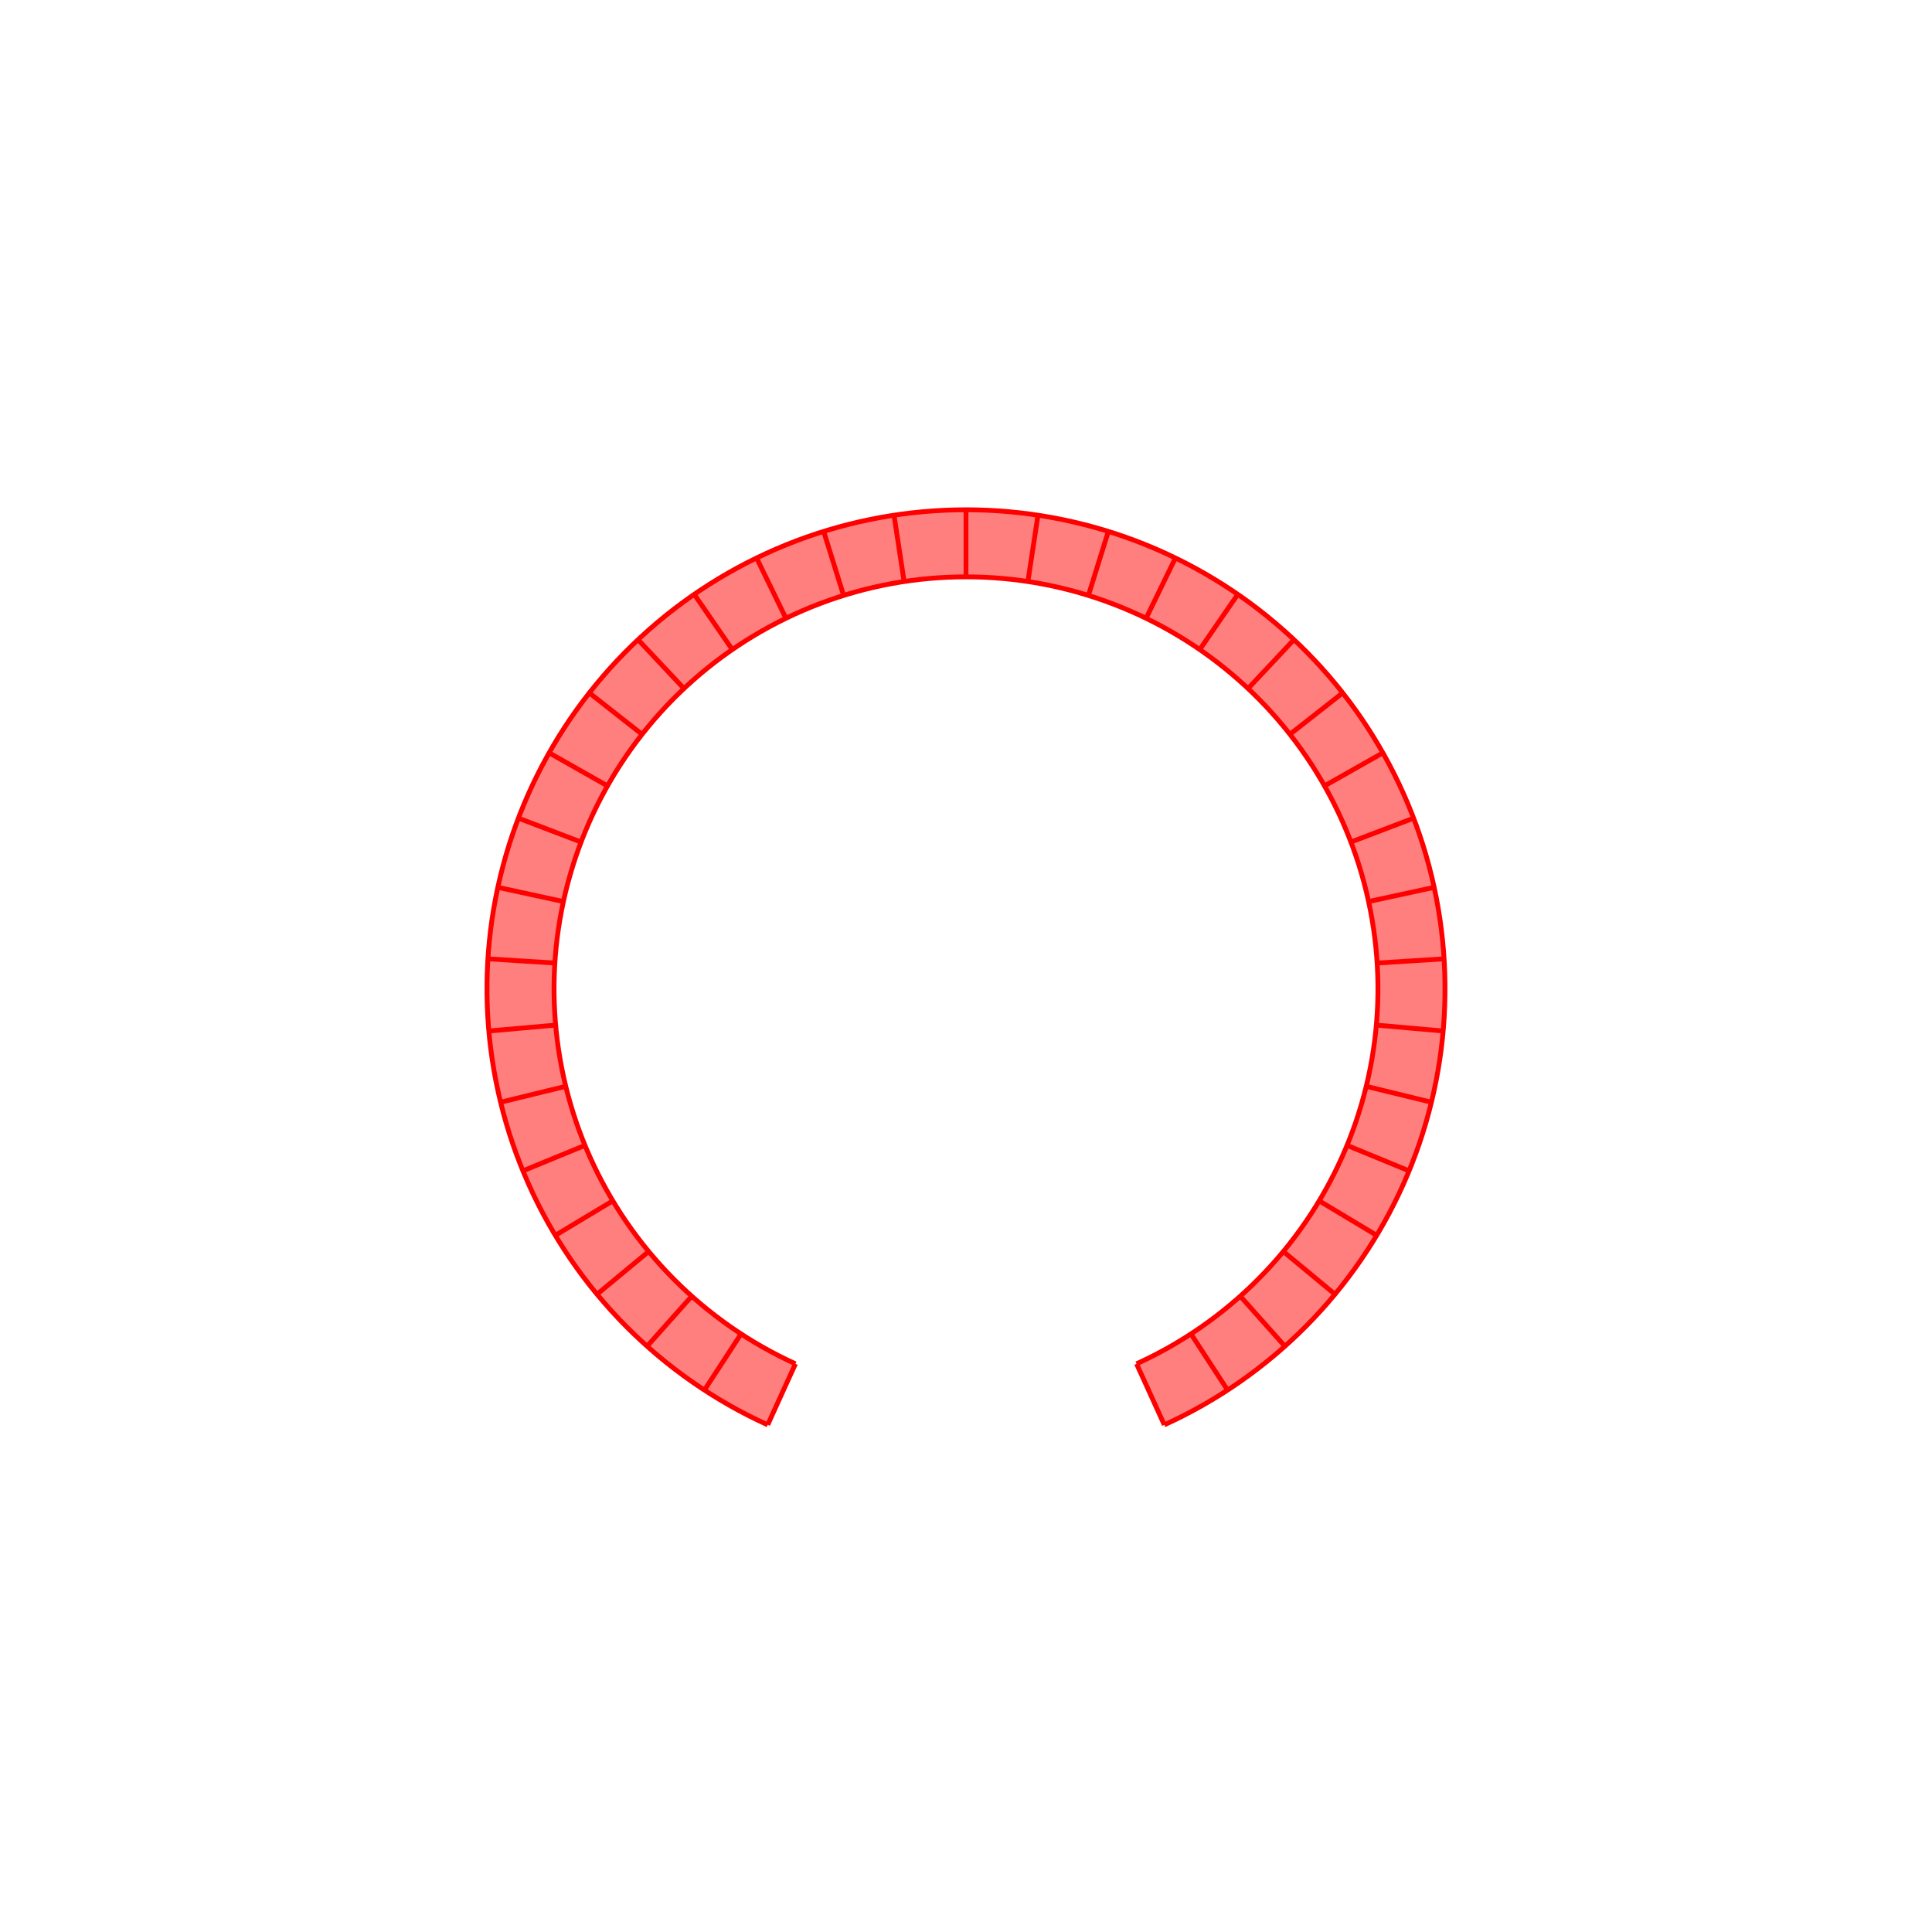
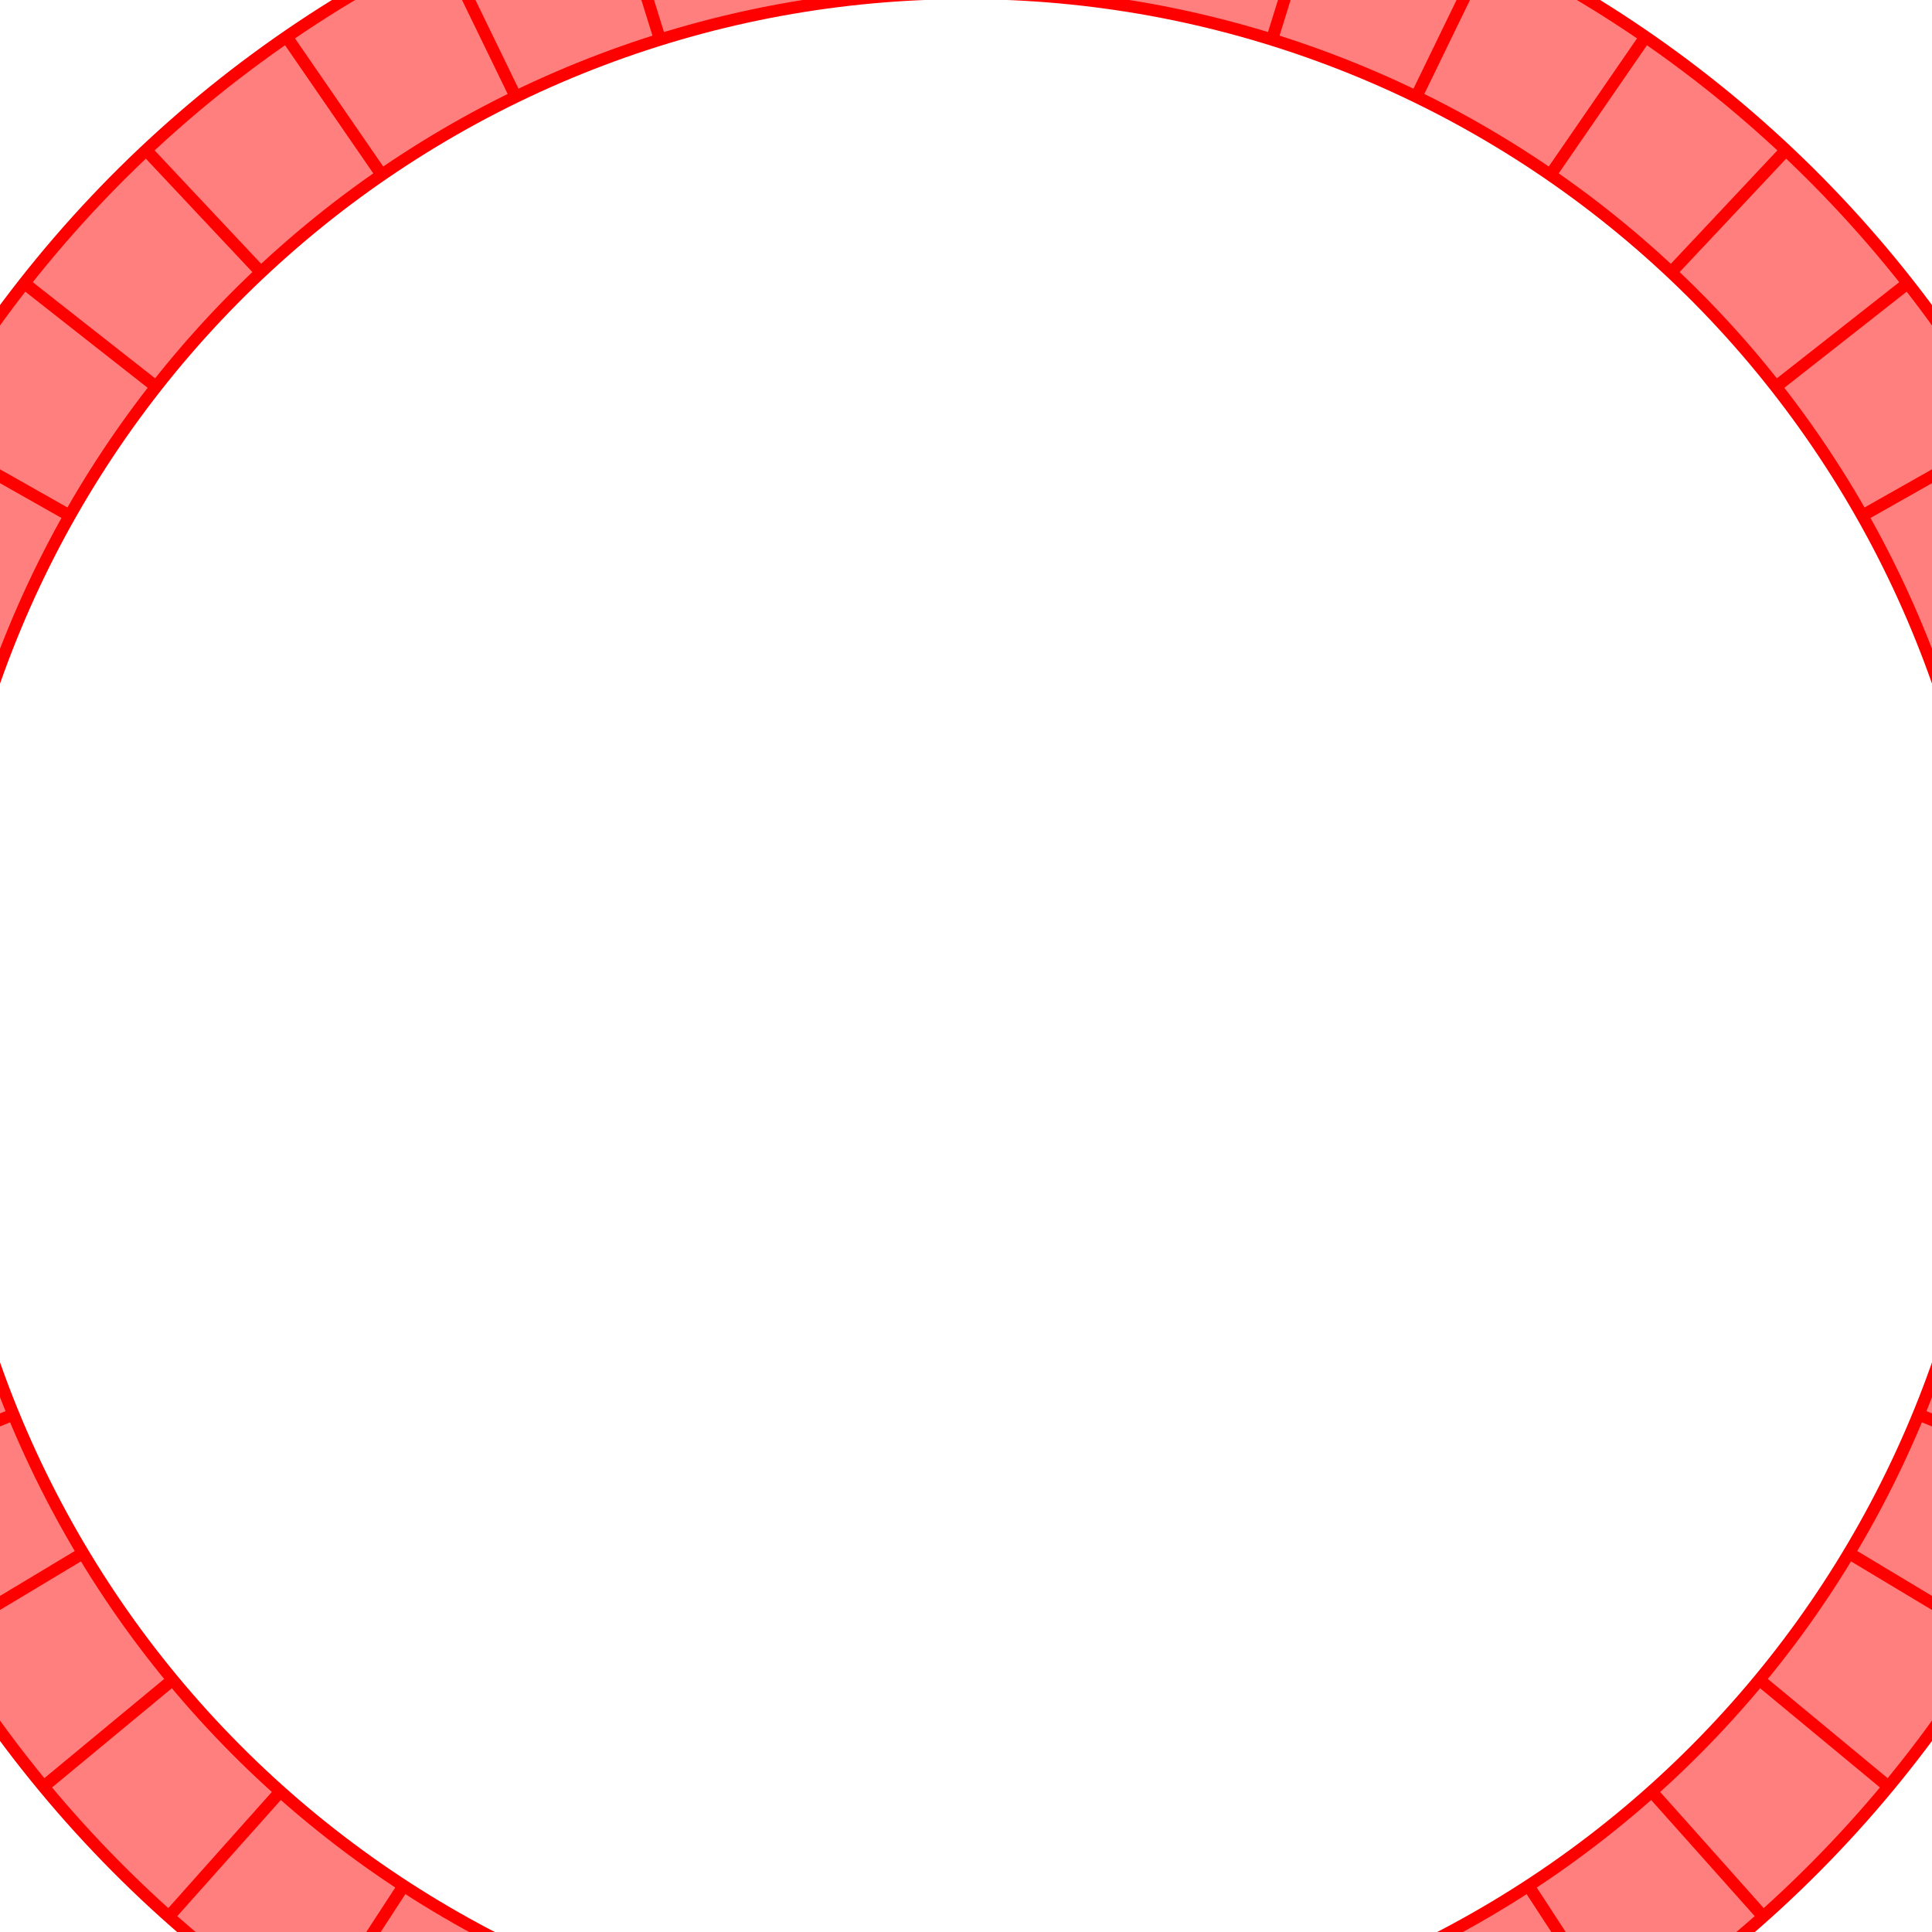
- <svg xmlns="http://www.w3.org/2000/svg" width="400mm" height="400mm" viewBox="0 0 400 400" version="1.1">
+ <svg xmlns="http://www.w3.org/2000/svg" width="160mm" height="160mm" viewBox="0 0 160 160" version="1.1">
  <g id="surface441">
-     <rect x="0" y="0" width="400" height="400" style="fill:rgb(100%,100%,100%);fill-opacity:1;stroke:none;" />
-     <path style=" stroke:none;fill-rule:nonzero;fill:rgb(100%,49.804%,49.804%);fill-opacity:1;" d="M 164.691 282.363 C 160.004 280.23 155.516 277.676 151.293 274.738 C 147.066 271.797 143.109 268.477 139.484 264.824 C 135.859 261.176 132.562 257.195 129.652 252.949 C 126.746 248.707 124.219 244.199 122.121 239.5 C 120.023 234.805 118.352 229.914 117.133 224.914 C 115.914 219.918 115.148 214.805 114.852 209.668 C 114.555 204.531 114.719 199.367 115.352 194.262 C 115.984 189.156 117.078 184.105 118.617 179.195 C 120.156 174.285 122.141 169.516 124.539 164.965 C 126.938 160.414 129.75 156.078 132.93 152.031 C 136.105 147.984 139.652 144.227 143.508 140.82 C 147.363 137.41 151.527 134.352 155.934 131.695 C 160.34 129.035 164.984 126.777 169.797 124.957 C 174.609 123.133 179.586 121.746 184.648 120.82 C 189.711 119.895 194.855 119.43 200 119.43 C 205.145 119.43 210.289 119.895 215.352 120.82 C 220.414 121.746 225.391 123.133 230.203 124.957 C 235.016 126.777 239.66 129.035 244.066 131.695 C 248.473 134.352 252.637 137.41 256.492 140.82 C 260.348 144.227 263.895 147.984 267.07 152.031 C 270.25 156.078 273.062 160.414 275.461 164.965 C 277.859 169.516 279.844 174.285 281.383 179.195 C 282.922 184.105 284.016 189.156 284.648 194.262 C 285.281 199.367 285.445 204.531 285.148 209.668 C 284.852 214.805 284.086 219.918 282.867 224.914 C 281.648 229.914 279.977 234.805 277.879 239.5 C 275.781 244.199 273.254 248.707 270.348 252.949 C 267.438 257.195 264.141 261.176 260.516 264.824 C 256.891 268.477 252.934 271.797 248.707 274.738 C 244.484 277.676 239.996 280.23 235.309 282.363 C 236.199 284.316 237.121 286.336 238.078 288.441 C 239.035 290.543 240.023 292.727 241.055 295 C 246.508 292.523 251.727 289.551 256.637 286.133 C 261.551 282.719 266.152 278.855 270.367 274.609 C 274.582 270.363 278.414 265.738 281.797 260.801 C 285.18 255.867 288.117 250.625 290.555 245.164 C 292.996 239.699 294.941 234.016 296.355 228.203 C 297.773 222.391 298.664 216.449 299.008 210.477 C 299.355 204.504 299.16 198.496 298.43 192.559 C 297.695 186.621 296.422 180.75 294.633 175.043 C 292.84 169.332 290.531 163.785 287.742 158.492 C 284.953 153.199 281.688 148.16 277.988 143.453 C 274.293 138.75 270.172 134.379 265.688 130.418 C 261.207 126.453 256.363 122.898 251.242 119.809 C 246.117 116.715 240.715 114.09 235.121 111.969 C 229.523 109.852 223.738 108.242 217.852 107.164 C 211.965 106.086 205.984 105.543 200 105.543 C 194.016 105.543 188.035 106.086 182.148 107.164 C 176.262 108.242 170.477 109.852 164.879 111.969 C 159.285 114.09 153.883 116.715 148.758 119.809 C 143.637 122.898 138.793 126.453 134.312 130.418 C 129.828 134.379 125.707 138.75 122.012 143.453 C 118.312 148.16 115.047 153.199 112.258 158.492 C 109.469 163.785 107.16 169.332 105.367 175.043 C 103.578 180.75 102.305 186.621 101.57 192.559 C 100.84 198.496 100.645 204.504 100.992 210.477 C 101.336 216.449 102.227 222.391 103.645 228.203 C 105.059 234.016 107.004 239.699 109.445 245.164 C 111.883 250.625 114.82 255.867 118.203 260.801 C 121.586 265.738 125.418 270.363 129.633 274.609 C 133.848 278.855 138.449 282.719 143.363 286.133 C 148.273 289.551 153.492 292.523 158.945 295 C 159.977 292.727 160.965 290.543 161.922 288.441 C 162.879 286.336 163.801 284.316 164.691 282.363 " />
-     <path style="fill:none;stroke-width:1;stroke-linecap:butt;stroke-linejoin:miter;stroke:rgb(100%,0%,0%);stroke-opacity:1;stroke-miterlimit:10;" d="M 164.691 282.363 C 163.801 284.316 162.879 286.336 161.922 288.441 C 160.965 290.543 159.977 292.727 158.945 295 " />
-     <path style="fill:none;stroke-width:1;stroke-linecap:butt;stroke-linejoin:miter;stroke:rgb(100%,0%,0%);stroke-opacity:1;stroke-miterlimit:10;" d="M 153.426 276.172 C 152.254 277.973 151.039 279.836 149.777 281.77 C 148.516 283.707 147.207 285.715 145.844 287.805 " />
-     <path style="fill:none;stroke-width:1;stroke-linecap:butt;stroke-linejoin:miter;stroke:rgb(100%,0%,0%);stroke-opacity:1;stroke-miterlimit:10;" d="M 143.219 268.363 C 141.789 269.965 140.309 271.625 138.77 273.348 C 137.23 275.074 135.637 276.863 133.977 278.727 " />
-     <path style="fill:none;stroke-width:1;stroke-linecap:butt;stroke-linejoin:miter;stroke:rgb(100%,0%,0%);stroke-opacity:1;stroke-miterlimit:10;" d="M 134.301 259.109 C 132.648 260.48 130.934 261.898 129.152 263.371 C 127.375 264.844 125.527 266.375 123.605 267.965 " />
-     <path style="fill:none;stroke-width:1;stroke-linecap:butt;stroke-linejoin:miter;stroke:rgb(100%,0%,0%);stroke-opacity:1;stroke-miterlimit:10;" d="M 126.875 248.621 C 125.035 249.727 123.129 250.871 121.145 252.062 C 119.164 253.25 117.109 254.484 114.969 255.77 " />
-     <path style="fill:none;stroke-width:1;stroke-linecap:butt;stroke-linejoin:miter;stroke:rgb(100%,0%,0%);stroke-opacity:1;stroke-miterlimit:10;" d="M 121.109 237.137 C 119.125 237.953 117.066 238.797 114.93 239.676 C 112.793 240.555 110.574 241.465 108.266 242.414 " />
-     <path style="fill:none;stroke-width:1;stroke-linecap:butt;stroke-linejoin:miter;stroke:rgb(100%,0%,0%);stroke-opacity:1;stroke-miterlimit:10;" d="M 117.133 224.914 C 115.047 225.422 112.887 225.949 110.641 226.496 C 108.398 227.043 106.066 227.613 103.645 228.203 " />
-     <path style="fill:none;stroke-width:1;stroke-linecap:butt;stroke-linejoin:miter;stroke:rgb(100%,0%,0%);stroke-opacity:1;stroke-miterlimit:10;" d="M 115.039 212.234 C 112.902 212.426 110.688 212.621 108.387 212.824 C 106.082 213.027 103.695 213.238 101.211 213.457 " />
-     <path style="fill:none;stroke-width:1;stroke-linecap:butt;stroke-linejoin:miter;stroke:rgb(100%,0%,0%);stroke-opacity:1;stroke-miterlimit:10;" d="M 114.875 199.387 C 112.734 199.25 110.516 199.113 108.207 198.969 C 105.902 198.824 103.508 198.672 101.02 198.516 " />
-     <path style="fill:none;stroke-width:1;stroke-linecap:butt;stroke-linejoin:miter;stroke:rgb(100%,0%,0%);stroke-opacity:1;stroke-miterlimit:10;" d="M 116.645 186.656 C 114.547 186.199 112.371 185.73 110.113 185.242 C 107.855 184.75 105.512 184.242 103.074 183.715 " />
-     <path style="fill:none;stroke-width:1;stroke-linecap:butt;stroke-linejoin:miter;stroke:rgb(100%,0%,0%);stroke-opacity:1;stroke-miterlimit:10;" d="M 120.305 174.336 C 118.297 173.57 116.219 172.781 114.062 171.957 C 111.902 171.133 109.66 170.277 107.332 169.391 " />
-     <path style="fill:none;stroke-width:1;stroke-linecap:butt;stroke-linejoin:miter;stroke:rgb(100%,0%,0%);stroke-opacity:1;stroke-miterlimit:10;" d="M 125.773 162.707 C 123.906 161.648 121.969 160.555 119.961 159.418 C 117.949 158.277 115.863 157.098 113.691 155.867 " />
-     <path style="fill:none;stroke-width:1;stroke-linecap:butt;stroke-linejoin:miter;stroke:rgb(100%,0%,0%);stroke-opacity:1;stroke-miterlimit:10;" d="M 132.93 152.031 C 131.242 150.707 129.492 149.332 127.676 147.906 C 125.859 146.477 123.973 144.996 122.012 143.453 " />
-     <path style="fill:none;stroke-width:1;stroke-linecap:butt;stroke-linejoin:miter;stroke:rgb(100%,0%,0%);stroke-opacity:1;stroke-miterlimit:10;" d="M 141.605 142.551 C 140.137 140.988 138.613 139.367 137.031 137.684 C 135.449 136 133.809 134.25 132.102 132.434 " />
-     <path style="fill:none;stroke-width:1;stroke-linecap:butt;stroke-linejoin:miter;stroke:rgb(100%,0%,0%);stroke-opacity:1;stroke-miterlimit:10;" d="M 151.609 134.484 C 150.395 132.719 149.133 130.887 147.82 128.984 C 146.508 127.082 145.148 125.105 143.734 123.051 " />
-     <path style="fill:none;stroke-width:1;stroke-linecap:butt;stroke-linejoin:miter;stroke:rgb(100%,0%,0%);stroke-opacity:1;stroke-miterlimit:10;" d="M 162.711 128.012 C 161.773 126.082 160.801 124.082 159.793 122.004 C 158.781 119.926 157.734 117.77 156.641 115.523 " />
-     <path style="fill:none;stroke-width:1;stroke-linecap:butt;stroke-linejoin:miter;stroke:rgb(100%,0%,0%);stroke-opacity:1;stroke-miterlimit:10;" d="M 174.66 123.281 C 174.023 121.23 173.363 119.105 172.676 116.902 C 171.988 114.695 171.277 112.406 170.535 110.023 " />
-     <path style="fill:none;stroke-width:1;stroke-linecap:butt;stroke-linejoin:miter;stroke:rgb(100%,0%,0%);stroke-opacity:1;stroke-miterlimit:10;" d="M 187.184 120.398 C 186.863 118.277 186.527 116.078 186.18 113.793 C 185.836 111.508 185.473 109.137 185.098 106.672 " />
-     <path style="fill:none;stroke-width:1;stroke-linecap:butt;stroke-linejoin:miter;stroke:rgb(100%,0%,0%);stroke-opacity:1;stroke-miterlimit:10;" d="M 200 119.43 C 200 117.281 200 115.059 200 112.746 C 200 110.438 200 108.039 200 105.543 " />
-     <path style="fill:none;stroke-width:1;stroke-linecap:butt;stroke-linejoin:miter;stroke:rgb(100%,0%,0%);stroke-opacity:1;stroke-miterlimit:10;" d="M 212.816 120.398 C 213.137 118.277 213.473 116.078 213.82 113.793 C 214.164 111.508 214.527 109.137 214.902 106.672 " />
-     <path style="fill:none;stroke-width:1;stroke-linecap:butt;stroke-linejoin:miter;stroke:rgb(100%,0%,0%);stroke-opacity:1;stroke-miterlimit:10;" d="M 225.34 123.281 C 225.977 121.23 226.637 119.105 227.324 116.902 C 228.012 114.695 228.723 112.406 229.465 110.023 " />
-     <path style="fill:none;stroke-width:1;stroke-linecap:butt;stroke-linejoin:miter;stroke:rgb(100%,0%,0%);stroke-opacity:1;stroke-miterlimit:10;" d="M 237.289 128.012 C 238.227 126.082 239.199 124.082 240.207 122.004 C 241.219 119.926 242.266 117.77 243.359 115.523 " />
-     <path style="fill:none;stroke-width:1;stroke-linecap:butt;stroke-linejoin:miter;stroke:rgb(100%,0%,0%);stroke-opacity:1;stroke-miterlimit:10;" d="M 248.391 134.484 C 249.605 132.719 250.867 130.887 252.18 128.984 C 253.492 127.082 254.852 125.105 256.266 123.051 " />
-     <path style="fill:none;stroke-width:1;stroke-linecap:butt;stroke-linejoin:miter;stroke:rgb(100%,0%,0%);stroke-opacity:1;stroke-miterlimit:10;" d="M 258.395 142.551 C 259.863 140.988 261.387 139.367 262.969 137.684 C 264.551 136 266.191 134.25 267.898 132.434 " />
-     <path style="fill:none;stroke-width:1;stroke-linecap:butt;stroke-linejoin:miter;stroke:rgb(100%,0%,0%);stroke-opacity:1;stroke-miterlimit:10;" d="M 267.07 152.031 C 268.758 150.707 270.508 149.332 272.324 147.906 C 274.141 146.477 276.027 144.996 277.988 143.453 " />
-     <path style="fill:none;stroke-width:1;stroke-linecap:butt;stroke-linejoin:miter;stroke:rgb(100%,0%,0%);stroke-opacity:1;stroke-miterlimit:10;" d="M 274.227 162.707 C 276.094 161.648 278.031 160.555 280.039 159.418 C 282.051 158.277 284.137 157.098 286.309 155.867 " />
-     <path style="fill:none;stroke-width:1;stroke-linecap:butt;stroke-linejoin:miter;stroke:rgb(100%,0%,0%);stroke-opacity:1;stroke-miterlimit:10;" d="M 279.695 174.336 C 281.703 173.57 283.781 172.781 285.938 171.957 C 288.098 171.133 290.34 170.277 292.668 169.391 " />
-     <path style="fill:none;stroke-width:1;stroke-linecap:butt;stroke-linejoin:miter;stroke:rgb(100%,0%,0%);stroke-opacity:1;stroke-miterlimit:10;" d="M 283.355 186.656 C 285.453 186.199 287.629 185.73 289.887 185.242 C 292.145 184.75 294.488 184.242 296.926 183.715 " />
-     <path style="fill:none;stroke-width:1;stroke-linecap:butt;stroke-linejoin:miter;stroke:rgb(100%,0%,0%);stroke-opacity:1;stroke-miterlimit:10;" d="M 285.125 199.387 C 287.266 199.25 289.484 199.113 291.793 198.969 C 294.098 198.824 296.492 198.672 298.98 198.516 " />
-     <path style="fill:none;stroke-width:1;stroke-linecap:butt;stroke-linejoin:miter;stroke:rgb(100%,0%,0%);stroke-opacity:1;stroke-miterlimit:10;" d="M 284.961 212.234 C 287.098 212.426 289.312 212.621 291.613 212.824 C 293.918 213.027 296.305 213.238 298.789 213.457 " />
-     <path style="fill:none;stroke-width:1;stroke-linecap:butt;stroke-linejoin:miter;stroke:rgb(100%,0%,0%);stroke-opacity:1;stroke-miterlimit:10;" d="M 282.867 224.914 C 284.953 225.422 287.113 225.949 289.359 226.496 C 291.602 227.043 293.934 227.613 296.355 228.203 " />
-     <path style="fill:none;stroke-width:1;stroke-linecap:butt;stroke-linejoin:miter;stroke:rgb(100%,0%,0%);stroke-opacity:1;stroke-miterlimit:10;" d="M 278.891 237.137 C 280.875 237.953 282.934 238.797 285.07 239.676 C 287.207 240.555 289.426 241.465 291.734 242.414 " />
-     <path style="fill:none;stroke-width:1;stroke-linecap:butt;stroke-linejoin:miter;stroke:rgb(100%,0%,0%);stroke-opacity:1;stroke-miterlimit:10;" d="M 273.125 248.621 C 274.965 249.727 276.871 250.871 278.855 252.062 C 280.836 253.25 282.891 254.484 285.031 255.77 " />
-     <path style="fill:none;stroke-width:1;stroke-linecap:butt;stroke-linejoin:miter;stroke:rgb(100%,0%,0%);stroke-opacity:1;stroke-miterlimit:10;" d="M 265.699 259.109 C 267.352 260.48 269.066 261.898 270.848 263.371 C 272.625 264.844 274.473 266.375 276.395 267.965 " />
-     <path style="fill:none;stroke-width:1;stroke-linecap:butt;stroke-linejoin:miter;stroke:rgb(100%,0%,0%);stroke-opacity:1;stroke-miterlimit:10;" d="M 256.781 268.363 C 258.211 269.965 259.691 271.625 261.23 273.348 C 262.77 275.074 264.363 276.863 266.023 278.727 " />
-     <path style="fill:none;stroke-width:1;stroke-linecap:butt;stroke-linejoin:miter;stroke:rgb(100%,0%,0%);stroke-opacity:1;stroke-miterlimit:10;" d="M 246.574 276.172 C 247.746 277.973 248.961 279.836 250.223 281.77 C 251.484 283.707 252.793 285.715 254.156 287.805 " />
-     <path style="fill:none;stroke-width:1;stroke-linecap:butt;stroke-linejoin:miter;stroke:rgb(100%,0%,0%);stroke-opacity:1;stroke-miterlimit:10;" d="M 235.309 282.363 C 236.199 284.316 237.121 286.336 238.078 288.441 C 239.035 290.543 240.023 292.727 241.055 295 " />
-     <path style="fill:none;stroke-width:1;stroke-linecap:butt;stroke-linejoin:miter;stroke:rgb(100%,0%,0%);stroke-opacity:1;stroke-miterlimit:10;" d="M 164.691 282.363 C 160.004 280.23 155.516 277.676 151.293 274.738 C 147.066 271.797 143.109 268.477 139.484 264.824 C 135.859 261.176 132.562 257.195 129.652 252.949 C 126.746 248.707 124.219 244.199 122.121 239.5 C 120.023 234.805 118.352 229.914 117.133 224.914 C 115.914 219.918 115.148 214.805 114.852 209.668 C 114.555 204.531 114.719 199.367 115.352 194.262 C 115.984 189.156 117.078 184.105 118.617 179.195 C 120.156 174.285 122.141 169.516 124.539 164.965 C 126.938 160.414 129.75 156.078 132.93 152.031 C 136.105 147.984 139.652 144.227 143.508 140.82 C 147.363 137.41 151.527 134.352 155.934 131.695 C 160.34 129.035 164.984 126.777 169.797 124.957 C 174.609 123.133 179.586 121.746 184.648 120.82 C 189.711 119.895 194.855 119.43 200 119.43 C 205.145 119.43 210.289 119.895 215.352 120.82 C 220.414 121.746 225.391 123.133 230.203 124.957 C 235.016 126.777 239.66 129.035 244.066 131.695 C 248.473 134.352 252.637 137.41 256.492 140.82 C 260.348 144.227 263.895 147.984 267.07 152.031 C 270.25 156.078 273.062 160.414 275.461 164.965 C 277.859 169.516 279.844 174.285 281.383 179.195 C 282.922 184.105 284.016 189.156 284.648 194.262 C 285.281 199.367 285.445 204.531 285.148 209.668 C 284.852 214.805 284.086 219.918 282.867 224.914 C 281.648 229.914 279.977 234.805 277.879 239.5 C 275.781 244.199 273.254 248.707 270.348 252.949 C 267.438 257.195 264.141 261.176 260.516 264.824 C 256.891 268.477 252.934 271.797 248.707 274.738 C 244.484 277.676 239.996 280.23 235.309 282.363 " />
-     <path style="fill:none;stroke-width:1;stroke-linecap:butt;stroke-linejoin:miter;stroke:rgb(100%,0%,0%);stroke-opacity:1;stroke-miterlimit:10;" d="M 158.945 295 C 153.492 292.523 148.273 289.551 143.363 286.133 C 138.449 282.719 133.848 278.855 129.633 274.609 C 125.418 270.363 121.586 265.738 118.203 260.801 C 114.82 255.867 111.883 250.625 109.445 245.164 C 107.004 239.699 105.059 234.016 103.645 228.203 C 102.227 222.391 101.336 216.449 100.992 210.477 C 100.645 204.504 100.84 198.496 101.57 192.559 C 102.305 186.621 103.578 180.75 105.367 175.043 C 107.16 169.332 109.469 163.785 112.258 158.492 C 115.047 153.199 118.312 148.16 122.012 143.453 C 125.707 138.75 129.828 134.379 134.312 130.418 C 138.793 126.453 143.637 122.898 148.758 119.809 C 153.883 116.715 159.285 114.09 164.879 111.969 C 170.477 109.852 176.262 108.242 182.148 107.164 C 188.035 106.086 194.016 105.543 200 105.543 C 205.984 105.543 211.965 106.086 217.852 107.164 C 223.738 108.242 229.523 109.852 235.121 111.969 C 240.715 114.09 246.117 116.715 251.242 119.809 C 256.363 122.898 261.207 126.453 265.688 130.418 C 270.172 134.379 274.293 138.75 277.988 143.453 C 281.688 148.16 284.953 153.199 287.742 158.492 C 290.531 163.785 292.84 169.332 294.633 175.043 C 296.422 180.75 297.695 186.621 298.43 192.559 C 299.16 198.496 299.355 204.504 299.008 210.477 C 298.664 216.449 297.773 222.391 296.355 228.203 C 294.941 234.016 292.996 239.699 290.555 245.164 C 288.117 250.625 285.18 255.867 281.797 260.801 C 278.414 265.738 274.582 270.363 270.367 274.609 C 266.152 278.855 261.551 282.719 256.637 286.133 C 251.727 289.551 246.508 292.523 241.055 295 " />
+     <rect x="0" y="0" width="160" height="160" style="fill:rgb(100%,100%,100%);fill-opacity:1;stroke:none;" />
+     <path style=" stroke:none;fill-rule:nonzero;fill:rgb(100%,49.804%,49.804%);fill-opacity:1;" d="M 44.691 162.363 C 40.004 160.23 35.516 157.676 31.293 154.738 C 27.066 151.797 23.109 148.477 19.484 144.824 C 15.859 141.176 12.562 137.195 9.652 132.949 C 6.746 128.707 4.219 124.199 2.121 119.5 C 0.023 114.805 -1.648 109.914 -2.867 104.914 C -4.086 99.918 -4.852 94.805 -5.148 89.668 C -5.445 84.531 -5.281 79.367 -4.648 74.262 C -4.016 69.156 -2.922 64.105 -1.383 59.195 C 0.156 54.285 2.141 49.516 4.539 44.965 C 6.938 40.414 9.75 36.078 12.93 32.031 C 16.105 27.984 19.652 24.227 23.508 20.82 C 27.363 17.41 31.527 14.352 35.934 11.695 C 40.34 9.035 44.984 6.777 49.797 4.957 C 54.609 3.133 59.586 1.746 64.648 0.82 C 69.711 -0.105 74.855 -0.57 80 -0.57 C 85.145 -0.57 90.289 -0.105 95.352 0.82 C 100.414 1.746 105.391 3.133 110.203 4.957 C 115.016 6.777 119.66 9.035 124.066 11.695 C 128.473 14.352 132.637 17.41 136.492 20.82 C 140.348 24.227 143.895 27.984 147.07 32.031 C 150.25 36.078 153.062 40.414 155.461 44.965 C 157.859 49.516 159.844 54.285 161.383 59.195 C 162.922 64.105 164.016 69.156 164.648 74.262 C 165.281 79.367 165.445 84.531 165.148 89.668 C 164.852 94.805 164.086 99.918 162.867 104.914 C 161.648 109.914 159.977 114.805 157.879 119.5 C 155.781 124.199 153.254 128.707 150.348 132.949 C 147.438 137.195 144.141 141.176 140.516 144.824 C 136.891 148.477 132.934 151.797 128.707 154.738 C 124.484 157.676 119.996 160.23 115.309 162.363 C 116.199 164.316 117.121 166.336 118.078 168.441 C 119.035 170.543 120.023 172.727 121.055 175 C 126.508 172.523 131.727 169.551 136.637 166.133 C 141.551 162.719 146.152 158.855 150.367 154.609 C 154.582 150.363 158.414 145.738 161.797 140.801 C 165.18 135.867 168.117 130.625 170.555 125.164 C 172.996 119.699 174.941 114.016 176.355 108.203 C 177.773 102.391 178.664 96.449 179.008 90.477 C 179.355 84.504 179.16 78.496 178.43 72.559 C 177.695 66.621 176.422 60.75 174.633 55.043 C 172.84 49.332 170.531 43.785 167.742 38.492 C 164.953 33.199 161.688 28.16 157.988 23.453 C 154.293 18.75 150.172 14.379 145.688 10.418 C 141.207 6.453 136.363 2.898 131.242 -0.191 C 126.117 -3.285 120.715 -5.91 115.121 -8.031 C 109.523 -10.148 103.738 -11.758 97.852 -12.836 C 91.965 -13.914 85.984 -14.457 80 -14.457 C 74.016 -14.457 68.035 -13.914 62.148 -12.836 C 56.262 -11.758 50.477 -10.148 44.879 -8.031 C 39.285 -5.91 33.883 -3.285 28.758 -0.191 C 23.637 2.898 18.793 6.453 14.312 10.418 C 9.828 14.379 5.707 18.75 2.012 23.453 C -1.688 28.16 -4.953 33.199 -7.742 38.492 C -10.531 43.785 -12.84 49.332 -14.633 55.043 C -16.422 60.75 -17.695 66.621 -18.43 72.559 C -19.16 78.496 -19.355 84.504 -19.008 90.477 C -18.664 96.449 -17.773 102.391 -16.355 108.203 C -14.941 114.016 -12.996 119.699 -10.555 125.164 C -8.117 130.625 -5.18 135.867 -1.797 140.801 C 1.586 145.738 5.418 150.363 9.633 154.609 C 13.848 158.855 18.449 162.719 23.363 166.133 C 28.273 169.551 33.492 172.523 38.945 175 C 39.977 172.727 40.965 170.543 41.922 168.441 C 42.879 166.336 43.801 164.316 44.691 162.363 " />
+     <path style="fill:none;stroke-width:1;stroke-linecap:butt;stroke-linejoin:miter;stroke:rgb(100%,0%,0%);stroke-opacity:1;stroke-miterlimit:10;" d="M 44.691 162.363 C 43.801 164.316 42.879 166.336 41.922 168.441 C 40.965 170.543 39.977 172.727 38.945 175 " />
+     <path style="fill:none;stroke-width:1;stroke-linecap:butt;stroke-linejoin:miter;stroke:rgb(100%,0%,0%);stroke-opacity:1;stroke-miterlimit:10;" d="M 33.426 156.172 C 32.254 157.973 31.039 159.836 29.777 161.77 C 28.516 163.707 27.207 165.715 25.844 167.805 " />
+     <path style="fill:none;stroke-width:1;stroke-linecap:butt;stroke-linejoin:miter;stroke:rgb(100%,0%,0%);stroke-opacity:1;stroke-miterlimit:10;" d="M 23.219 148.363 C 21.789 149.965 20.309 151.625 18.77 153.348 C 17.23 155.074 15.637 156.863 13.977 158.727 " />
+     <path style="fill:none;stroke-width:1;stroke-linecap:butt;stroke-linejoin:miter;stroke:rgb(100%,0%,0%);stroke-opacity:1;stroke-miterlimit:10;" d="M 14.301 139.109 C 12.648 140.48 10.934 141.898 9.152 143.371 C 7.375 144.844 5.527 146.375 3.605 147.965 " />
+     <path style="fill:none;stroke-width:1;stroke-linecap:butt;stroke-linejoin:miter;stroke:rgb(100%,0%,0%);stroke-opacity:1;stroke-miterlimit:10;" d="M 6.875 128.621 C 5.035 129.727 3.129 130.871 1.145 132.062 C -0.836 133.25 -2.891 134.484 -5.031 135.77 " />
+     <path style="fill:none;stroke-width:1;stroke-linecap:butt;stroke-linejoin:miter;stroke:rgb(100%,0%,0%);stroke-opacity:1;stroke-miterlimit:10;" d="M 1.109 117.137 C -0.875 117.953 -2.934 118.797 -5.07 119.676 C -7.207 120.555 -9.426 121.465 -11.734 122.414 " />
+     <path style="fill:none;stroke-width:1;stroke-linecap:butt;stroke-linejoin:miter;stroke:rgb(100%,0%,0%);stroke-opacity:1;stroke-miterlimit:10;" d="M -2.867 104.914 C -4.953 105.422 -7.113 105.949 -9.359 106.496 C -11.602 107.043 -13.934 107.613 -16.355 108.203 " />
+     <path style="fill:none;stroke-width:1;stroke-linecap:butt;stroke-linejoin:miter;stroke:rgb(100%,0%,0%);stroke-opacity:1;stroke-miterlimit:10;" d="M -4.961 92.234 C -7.098 92.426 -9.312 92.621 -11.613 92.824 C -13.918 93.027 -16.305 93.238 -18.789 93.457 " />
+     <path style="fill:none;stroke-width:1;stroke-linecap:butt;stroke-linejoin:miter;stroke:rgb(100%,0%,0%);stroke-opacity:1;stroke-miterlimit:10;" d="M -5.125 79.387 C -7.266 79.25 -9.484 79.113 -11.793 78.969 C -14.098 78.824 -16.492 78.672 -18.98 78.516 " />
+     <path style="fill:none;stroke-width:1;stroke-linecap:butt;stroke-linejoin:miter;stroke:rgb(100%,0%,0%);stroke-opacity:1;stroke-miterlimit:10;" d="M -3.355 66.656 C -5.453 66.199 -7.629 65.73 -9.887 65.242 C -12.145 64.75 -14.488 64.242 -16.926 63.715 " />
+     <path style="fill:none;stroke-width:1;stroke-linecap:butt;stroke-linejoin:miter;stroke:rgb(100%,0%,0%);stroke-opacity:1;stroke-miterlimit:10;" d="M 0.305 54.336 C -1.703 53.57 -3.781 52.781 -5.938 51.957 C -8.098 51.133 -10.34 50.277 -12.668 49.391 " />
+     <path style="fill:none;stroke-width:1;stroke-linecap:butt;stroke-linejoin:miter;stroke:rgb(100%,0%,0%);stroke-opacity:1;stroke-miterlimit:10;" d="M 5.773 42.707 C 3.906 41.648 1.969 40.555 -0.039 39.418 C -2.051 38.277 -4.137 37.098 -6.309 35.867 " />
+     <path style="fill:none;stroke-width:1;stroke-linecap:butt;stroke-linejoin:miter;stroke:rgb(100%,0%,0%);stroke-opacity:1;stroke-miterlimit:10;" d="M 12.93 32.031 C 11.242 30.707 9.492 29.332 7.676 27.906 C 5.859 26.477 3.973 24.996 2.012 23.453 " />
+     <path style="fill:none;stroke-width:1;stroke-linecap:butt;stroke-linejoin:miter;stroke:rgb(100%,0%,0%);stroke-opacity:1;stroke-miterlimit:10;" d="M 21.605 22.551 C 20.137 20.988 18.613 19.367 17.031 17.684 C 15.449 16 13.809 14.25 12.102 12.434 " />
+     <path style="fill:none;stroke-width:1;stroke-linecap:butt;stroke-linejoin:miter;stroke:rgb(100%,0%,0%);stroke-opacity:1;stroke-miterlimit:10;" d="M 31.609 14.484 C 30.395 12.719 29.133 10.887 27.82 8.984 C 26.508 7.082 25.148 5.105 23.734 3.051 " />
+     <path style="fill:none;stroke-width:1;stroke-linecap:butt;stroke-linejoin:miter;stroke:rgb(100%,0%,0%);stroke-opacity:1;stroke-miterlimit:10;" d="M 42.711 8.012 C 41.773 6.082 40.801 4.082 39.793 2.004 C 38.781 -0.074 37.734 -2.23 36.641 -4.477 " />
+     <path style="fill:none;stroke-width:1;stroke-linecap:butt;stroke-linejoin:miter;stroke:rgb(100%,0%,0%);stroke-opacity:1;stroke-miterlimit:10;" d="M 54.66 3.281 C 54.023 1.23 53.363 -0.895 52.676 -3.098 C 51.988 -5.305 51.277 -7.594 50.535 -9.977 " />
+     <path style="fill:none;stroke-width:1;stroke-linecap:butt;stroke-linejoin:miter;stroke:rgb(100%,0%,0%);stroke-opacity:1;stroke-miterlimit:10;" d="M 67.184 0.398 C 66.863 -1.723 66.527 -3.922 66.18 -6.207 C 65.836 -8.492 65.473 -10.863 65.098 -13.328 " />
+     <path style="fill:none;stroke-width:1;stroke-linecap:butt;stroke-linejoin:miter;stroke:rgb(100%,0%,0%);stroke-opacity:1;stroke-miterlimit:10;" d="M 80 -0.57 C 80 -2.719 80 -4.941 80 -7.254 C 80 -9.562 80 -11.961 80 -14.457 " />
+     <path style="fill:none;stroke-width:1;stroke-linecap:butt;stroke-linejoin:miter;stroke:rgb(100%,0%,0%);stroke-opacity:1;stroke-miterlimit:10;" d="M 92.816 0.398 C 93.137 -1.723 93.473 -3.922 93.82 -6.207 C 94.164 -8.492 94.527 -10.863 94.902 -13.328 " />
+     <path style="fill:none;stroke-width:1;stroke-linecap:butt;stroke-linejoin:miter;stroke:rgb(100%,0%,0%);stroke-opacity:1;stroke-miterlimit:10;" d="M 105.34 3.281 C 105.977 1.23 106.637 -0.895 107.324 -3.098 C 108.012 -5.305 108.723 -7.594 109.465 -9.977 " />
+     <path style="fill:none;stroke-width:1;stroke-linecap:butt;stroke-linejoin:miter;stroke:rgb(100%,0%,0%);stroke-opacity:1;stroke-miterlimit:10;" d="M 117.289 8.012 C 118.227 6.082 119.199 4.082 120.207 2.004 C 121.219 -0.074 122.266 -2.23 123.359 -4.477 " />
+     <path style="fill:none;stroke-width:1;stroke-linecap:butt;stroke-linejoin:miter;stroke:rgb(100%,0%,0%);stroke-opacity:1;stroke-miterlimit:10;" d="M 128.391 14.484 C 129.605 12.719 130.867 10.887 132.18 8.984 C 133.492 7.082 134.852 5.105 136.266 3.051 " />
+     <path style="fill:none;stroke-width:1;stroke-linecap:butt;stroke-linejoin:miter;stroke:rgb(100%,0%,0%);stroke-opacity:1;stroke-miterlimit:10;" d="M 138.395 22.551 C 139.863 20.988 141.387 19.367 142.969 17.684 C 144.551 16 146.191 14.25 147.898 12.434 " />
+     <path style="fill:none;stroke-width:1;stroke-linecap:butt;stroke-linejoin:miter;stroke:rgb(100%,0%,0%);stroke-opacity:1;stroke-miterlimit:10;" d="M 147.07 32.031 C 148.758 30.707 150.508 29.332 152.324 27.906 C 154.141 26.477 156.027 24.996 157.988 23.453 " />
+     <path style="fill:none;stroke-width:1;stroke-linecap:butt;stroke-linejoin:miter;stroke:rgb(100%,0%,0%);stroke-opacity:1;stroke-miterlimit:10;" d="M 154.227 42.707 C 156.094 41.648 158.031 40.555 160.039 39.418 C 162.051 38.277 164.137 37.098 166.309 35.867 " />
+     <path style="fill:none;stroke-width:1;stroke-linecap:butt;stroke-linejoin:miter;stroke:rgb(100%,0%,0%);stroke-opacity:1;stroke-miterlimit:10;" d="M 159.695 54.336 C 161.703 53.57 163.781 52.781 165.938 51.957 C 168.098 51.133 170.34 50.277 172.668 49.391 " />
+     <path style="fill:none;stroke-width:1;stroke-linecap:butt;stroke-linejoin:miter;stroke:rgb(100%,0%,0%);stroke-opacity:1;stroke-miterlimit:10;" d="M 163.355 66.656 C 165.453 66.199 167.629 65.73 169.887 65.242 C 172.145 64.75 174.488 64.242 176.926 63.715 " />
+     <path style="fill:none;stroke-width:1;stroke-linecap:butt;stroke-linejoin:miter;stroke:rgb(100%,0%,0%);stroke-opacity:1;stroke-miterlimit:10;" d="M 165.125 79.387 C 167.266 79.25 169.484 79.113 171.793 78.969 C 174.098 78.824 176.492 78.672 178.98 78.516 " />
+     <path style="fill:none;stroke-width:1;stroke-linecap:butt;stroke-linejoin:miter;stroke:rgb(100%,0%,0%);stroke-opacity:1;stroke-miterlimit:10;" d="M 164.961 92.234 C 167.098 92.426 169.312 92.621 171.613 92.824 C 173.918 93.027 176.305 93.238 178.789 93.457 " />
+     <path style="fill:none;stroke-width:1;stroke-linecap:butt;stroke-linejoin:miter;stroke:rgb(100%,0%,0%);stroke-opacity:1;stroke-miterlimit:10;" d="M 162.867 104.914 C 164.953 105.422 167.113 105.949 169.359 106.496 C 171.602 107.043 173.934 107.613 176.355 108.203 " />
+     <path style="fill:none;stroke-width:1;stroke-linecap:butt;stroke-linejoin:miter;stroke:rgb(100%,0%,0%);stroke-opacity:1;stroke-miterlimit:10;" d="M 158.891 117.137 C 160.875 117.953 162.934 118.797 165.07 119.676 C 167.207 120.555 169.426 121.465 171.734 122.414 " />
+     <path style="fill:none;stroke-width:1;stroke-linecap:butt;stroke-linejoin:miter;stroke:rgb(100%,0%,0%);stroke-opacity:1;stroke-miterlimit:10;" d="M 153.125 128.621 C 154.965 129.727 156.871 130.871 158.855 132.062 C 160.836 133.25 162.891 134.484 165.031 135.77 " />
+     <path style="fill:none;stroke-width:1;stroke-linecap:butt;stroke-linejoin:miter;stroke:rgb(100%,0%,0%);stroke-opacity:1;stroke-miterlimit:10;" d="M 145.699 139.109 C 147.352 140.48 149.066 141.898 150.848 143.371 C 152.625 144.844 154.473 146.375 156.395 147.965 " />
+     <path style="fill:none;stroke-width:1;stroke-linecap:butt;stroke-linejoin:miter;stroke:rgb(100%,0%,0%);stroke-opacity:1;stroke-miterlimit:10;" d="M 136.781 148.363 C 138.211 149.965 139.691 151.625 141.23 153.348 C 142.77 155.074 144.363 156.863 146.023 158.727 " />
+     <path style="fill:none;stroke-width:1;stroke-linecap:butt;stroke-linejoin:miter;stroke:rgb(100%,0%,0%);stroke-opacity:1;stroke-miterlimit:10;" d="M 126.574 156.172 C 127.746 157.973 128.961 159.836 130.223 161.77 C 131.484 163.707 132.793 165.715 134.156 167.805 " />
+     <path style="fill:none;stroke-width:1;stroke-linecap:butt;stroke-linejoin:miter;stroke:rgb(100%,0%,0%);stroke-opacity:1;stroke-miterlimit:10;" d="M 115.309 162.363 C 116.199 164.316 117.121 166.336 118.078 168.441 C 119.035 170.543 120.023 172.727 121.055 175 " />
+     <path style="fill:none;stroke-width:1;stroke-linecap:butt;stroke-linejoin:miter;stroke:rgb(100%,0%,0%);stroke-opacity:1;stroke-miterlimit:10;" d="M 44.691 162.363 C 40.004 160.23 35.516 157.676 31.293 154.738 C 27.066 151.797 23.109 148.477 19.484 144.824 C 15.859 141.176 12.562 137.195 9.652 132.949 C 6.746 128.707 4.219 124.199 2.121 119.5 C 0.023 114.805 -1.648 109.914 -2.867 104.914 C -4.086 99.918 -4.852 94.805 -5.148 89.668 C -5.445 84.531 -5.281 79.367 -4.648 74.262 C -4.016 69.156 -2.922 64.105 -1.383 59.195 C 0.156 54.285 2.141 49.516 4.539 44.965 C 6.938 40.414 9.75 36.078 12.93 32.031 C 16.105 27.984 19.652 24.227 23.508 20.82 C 27.363 17.41 31.527 14.352 35.934 11.695 C 40.34 9.035 44.984 6.777 49.797 4.957 C 54.609 3.133 59.586 1.746 64.648 0.82 C 69.711 -0.105 74.855 -0.57 80 -0.57 C 85.145 -0.57 90.289 -0.105 95.352 0.82 C 100.414 1.746 105.391 3.133 110.203 4.957 C 115.016 6.777 119.66 9.035 124.066 11.695 C 128.473 14.352 132.637 17.41 136.492 20.82 C 140.348 24.227 143.895 27.984 147.07 32.031 C 150.25 36.078 153.062 40.414 155.461 44.965 C 157.859 49.516 159.844 54.285 161.383 59.195 C 162.922 64.105 164.016 69.156 164.648 74.262 C 165.281 79.367 165.445 84.531 165.148 89.668 C 164.852 94.805 164.086 99.918 162.867 104.914 C 161.648 109.914 159.977 114.805 157.879 119.5 C 155.781 124.199 153.254 128.707 150.348 132.949 C 147.438 137.195 144.141 141.176 140.516 144.824 C 136.891 148.477 132.934 151.797 128.707 154.738 C 124.484 157.676 119.996 160.23 115.309 162.363 " />
+     <path style="fill:none;stroke-width:1;stroke-linecap:butt;stroke-linejoin:miter;stroke:rgb(100%,0%,0%);stroke-opacity:1;stroke-miterlimit:10;" d="M 38.945 175 C 33.492 172.523 28.273 169.551 23.363 166.133 C 18.449 162.719 13.848 158.855 9.633 154.609 C 5.418 150.363 1.586 145.738 -1.797 140.801 C -5.18 135.867 -8.117 130.625 -10.555 125.164 C -12.996 119.699 -14.941 114.016 -16.355 108.203 C -17.773 102.391 -18.664 96.449 -19.008 90.477 C -19.355 84.504 -19.16 78.496 -18.43 72.559 C -17.695 66.621 -16.422 60.75 -14.633 55.043 C -12.84 49.332 -10.531 43.785 -7.742 38.492 C -4.953 33.199 -1.688 28.16 2.012 23.453 C 5.707 18.75 9.828 14.379 14.312 10.418 C 18.793 6.453 23.637 2.898 28.758 -0.191 C 33.883 -3.285 39.285 -5.91 44.879 -8.031 C 50.477 -10.148 56.262 -11.758 62.148 -12.836 C 68.035 -13.914 74.016 -14.457 80 -14.457 C 85.984 -14.457 91.965 -13.914 97.852 -12.836 C 103.738 -11.758 109.523 -10.148 115.121 -8.031 C 120.715 -5.91 126.117 -3.285 131.242 -0.191 C 136.363 2.898 141.207 6.453 145.688 10.418 C 150.172 14.379 154.293 18.75 157.988 23.453 C 161.688 28.16 164.953 33.199 167.742 38.492 C 170.531 43.785 172.84 49.332 174.633 55.043 C 176.422 60.75 177.695 66.621 178.43 72.559 C 179.16 78.496 179.355 84.504 179.008 90.477 C 178.664 96.449 177.773 102.391 176.355 108.203 C 174.941 114.016 172.996 119.699 170.555 125.164 C 168.117 130.625 165.18 135.867 161.797 140.801 C 158.414 145.738 154.582 150.363 150.367 154.609 C 146.152 158.855 141.551 162.719 136.637 166.133 C 131.727 169.551 126.508 172.523 121.055 175 " />
  </g>
</svg>
